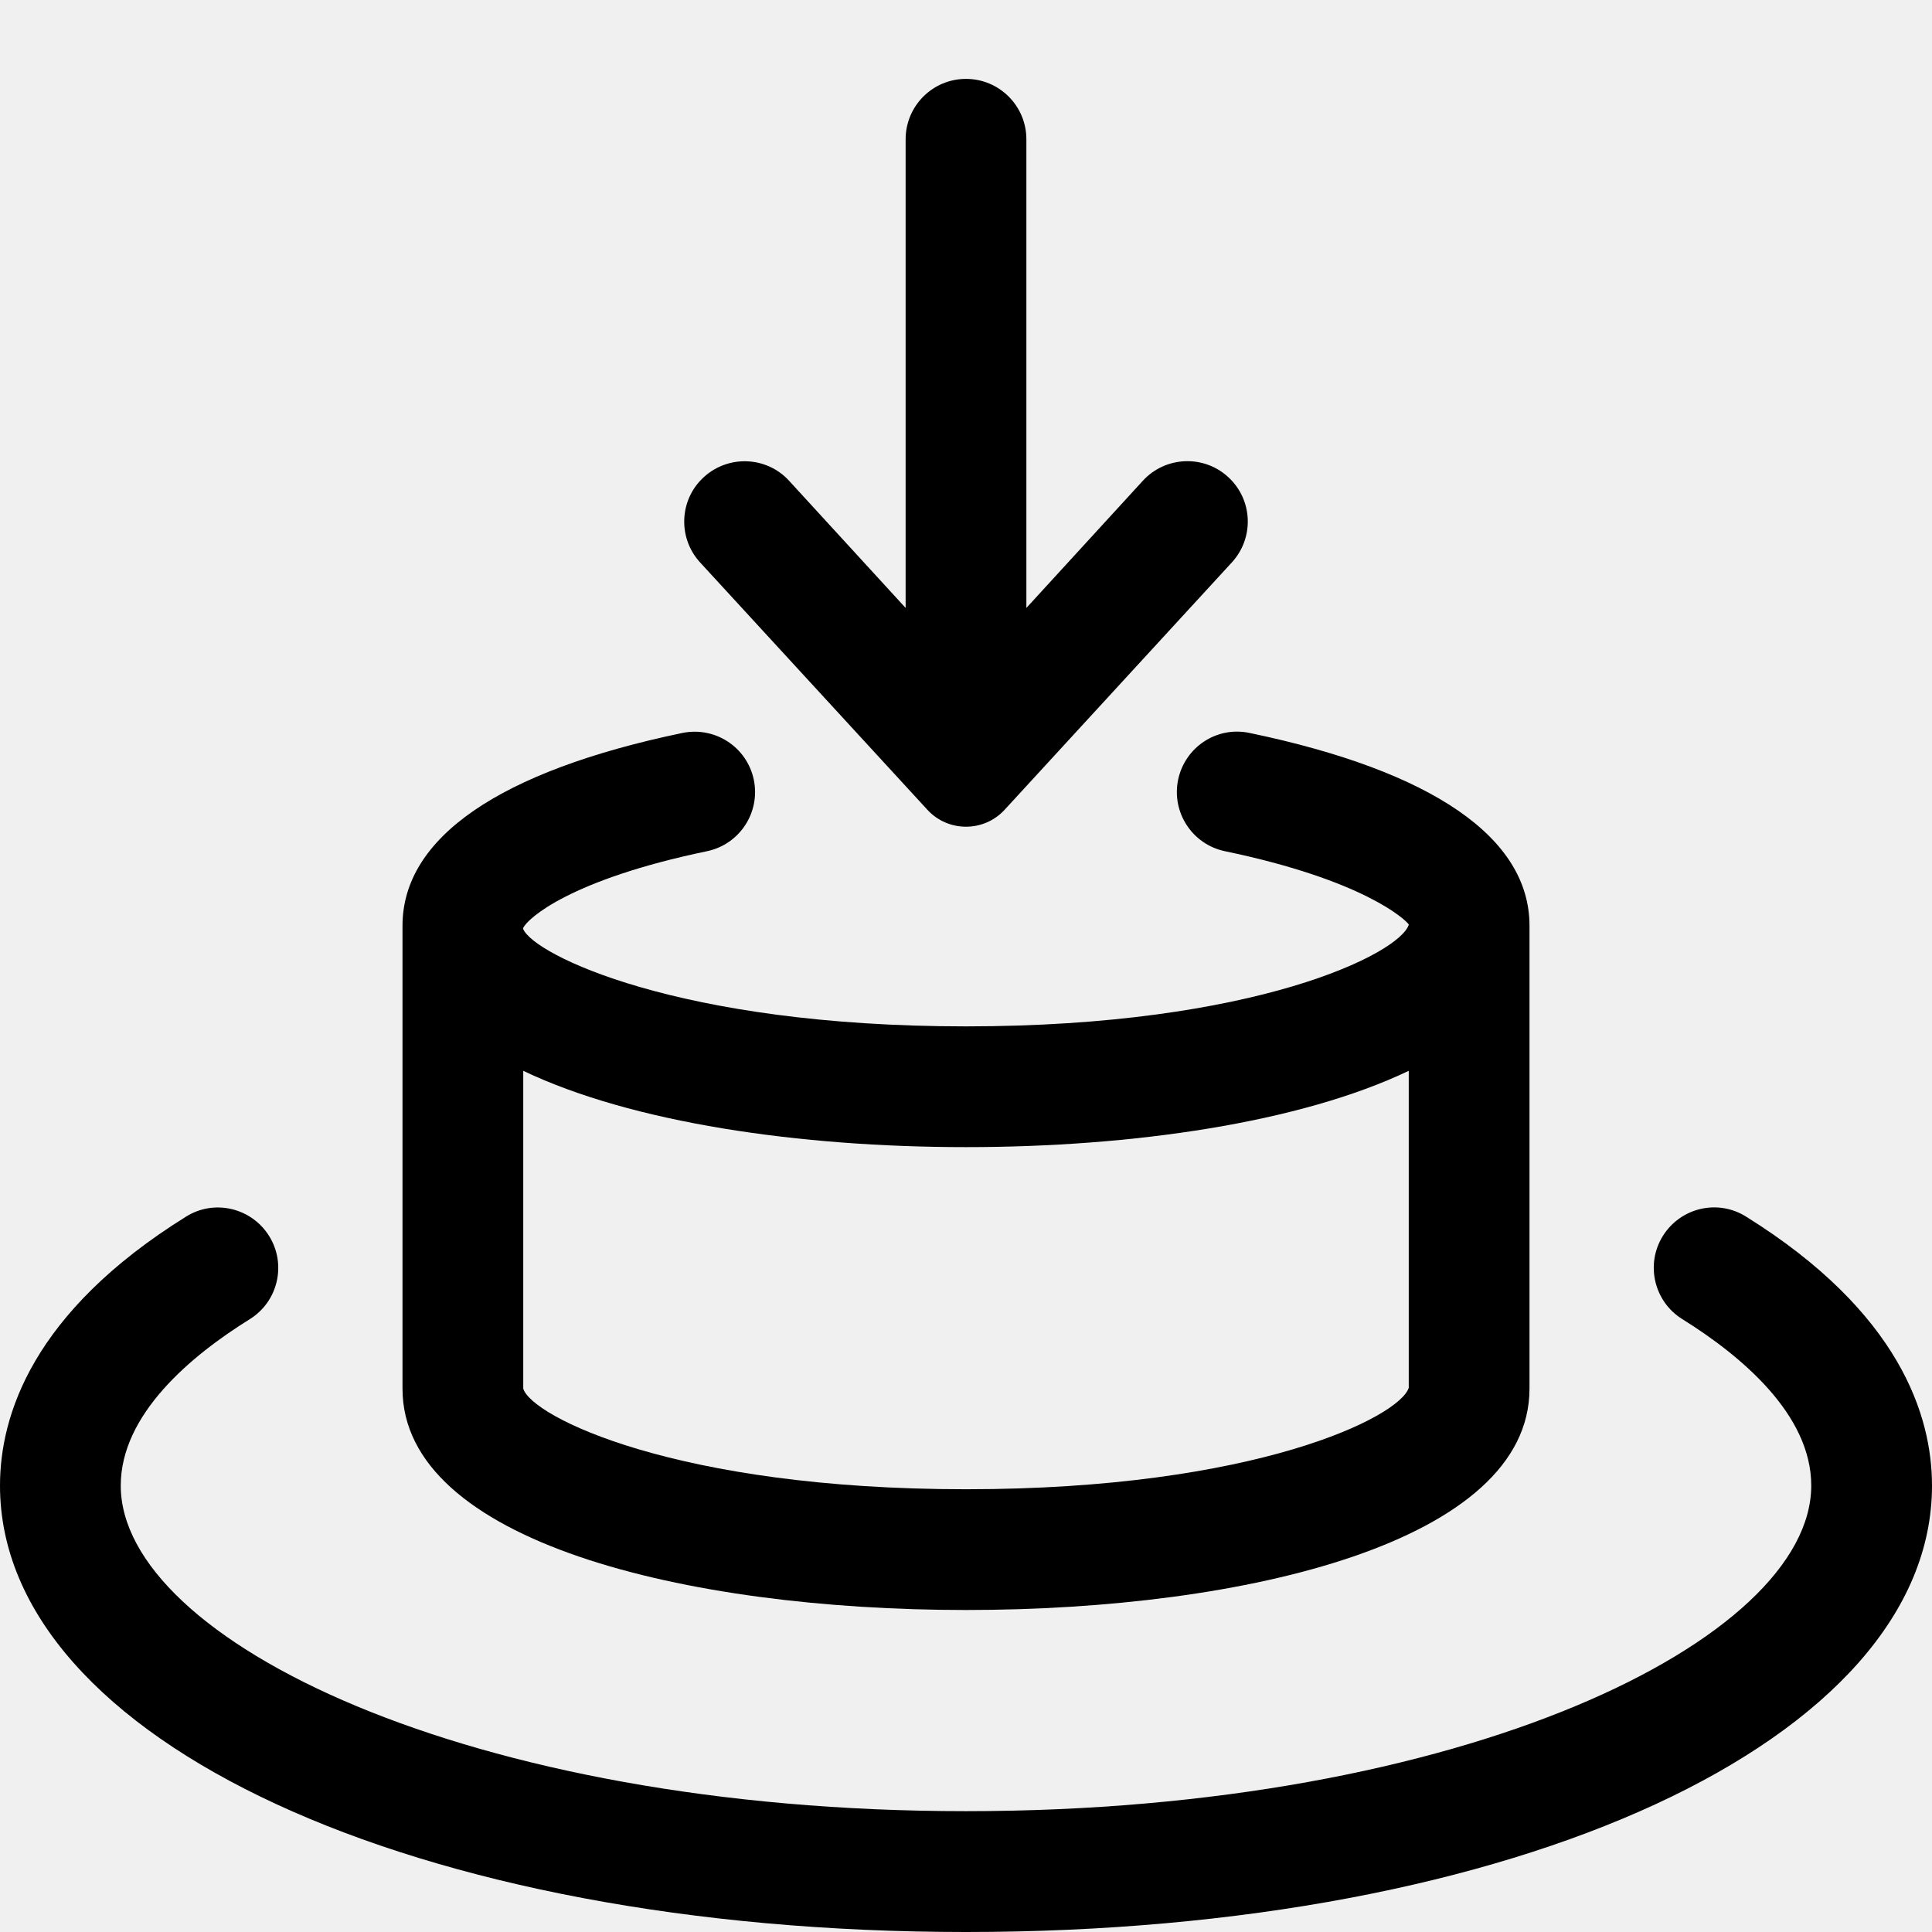
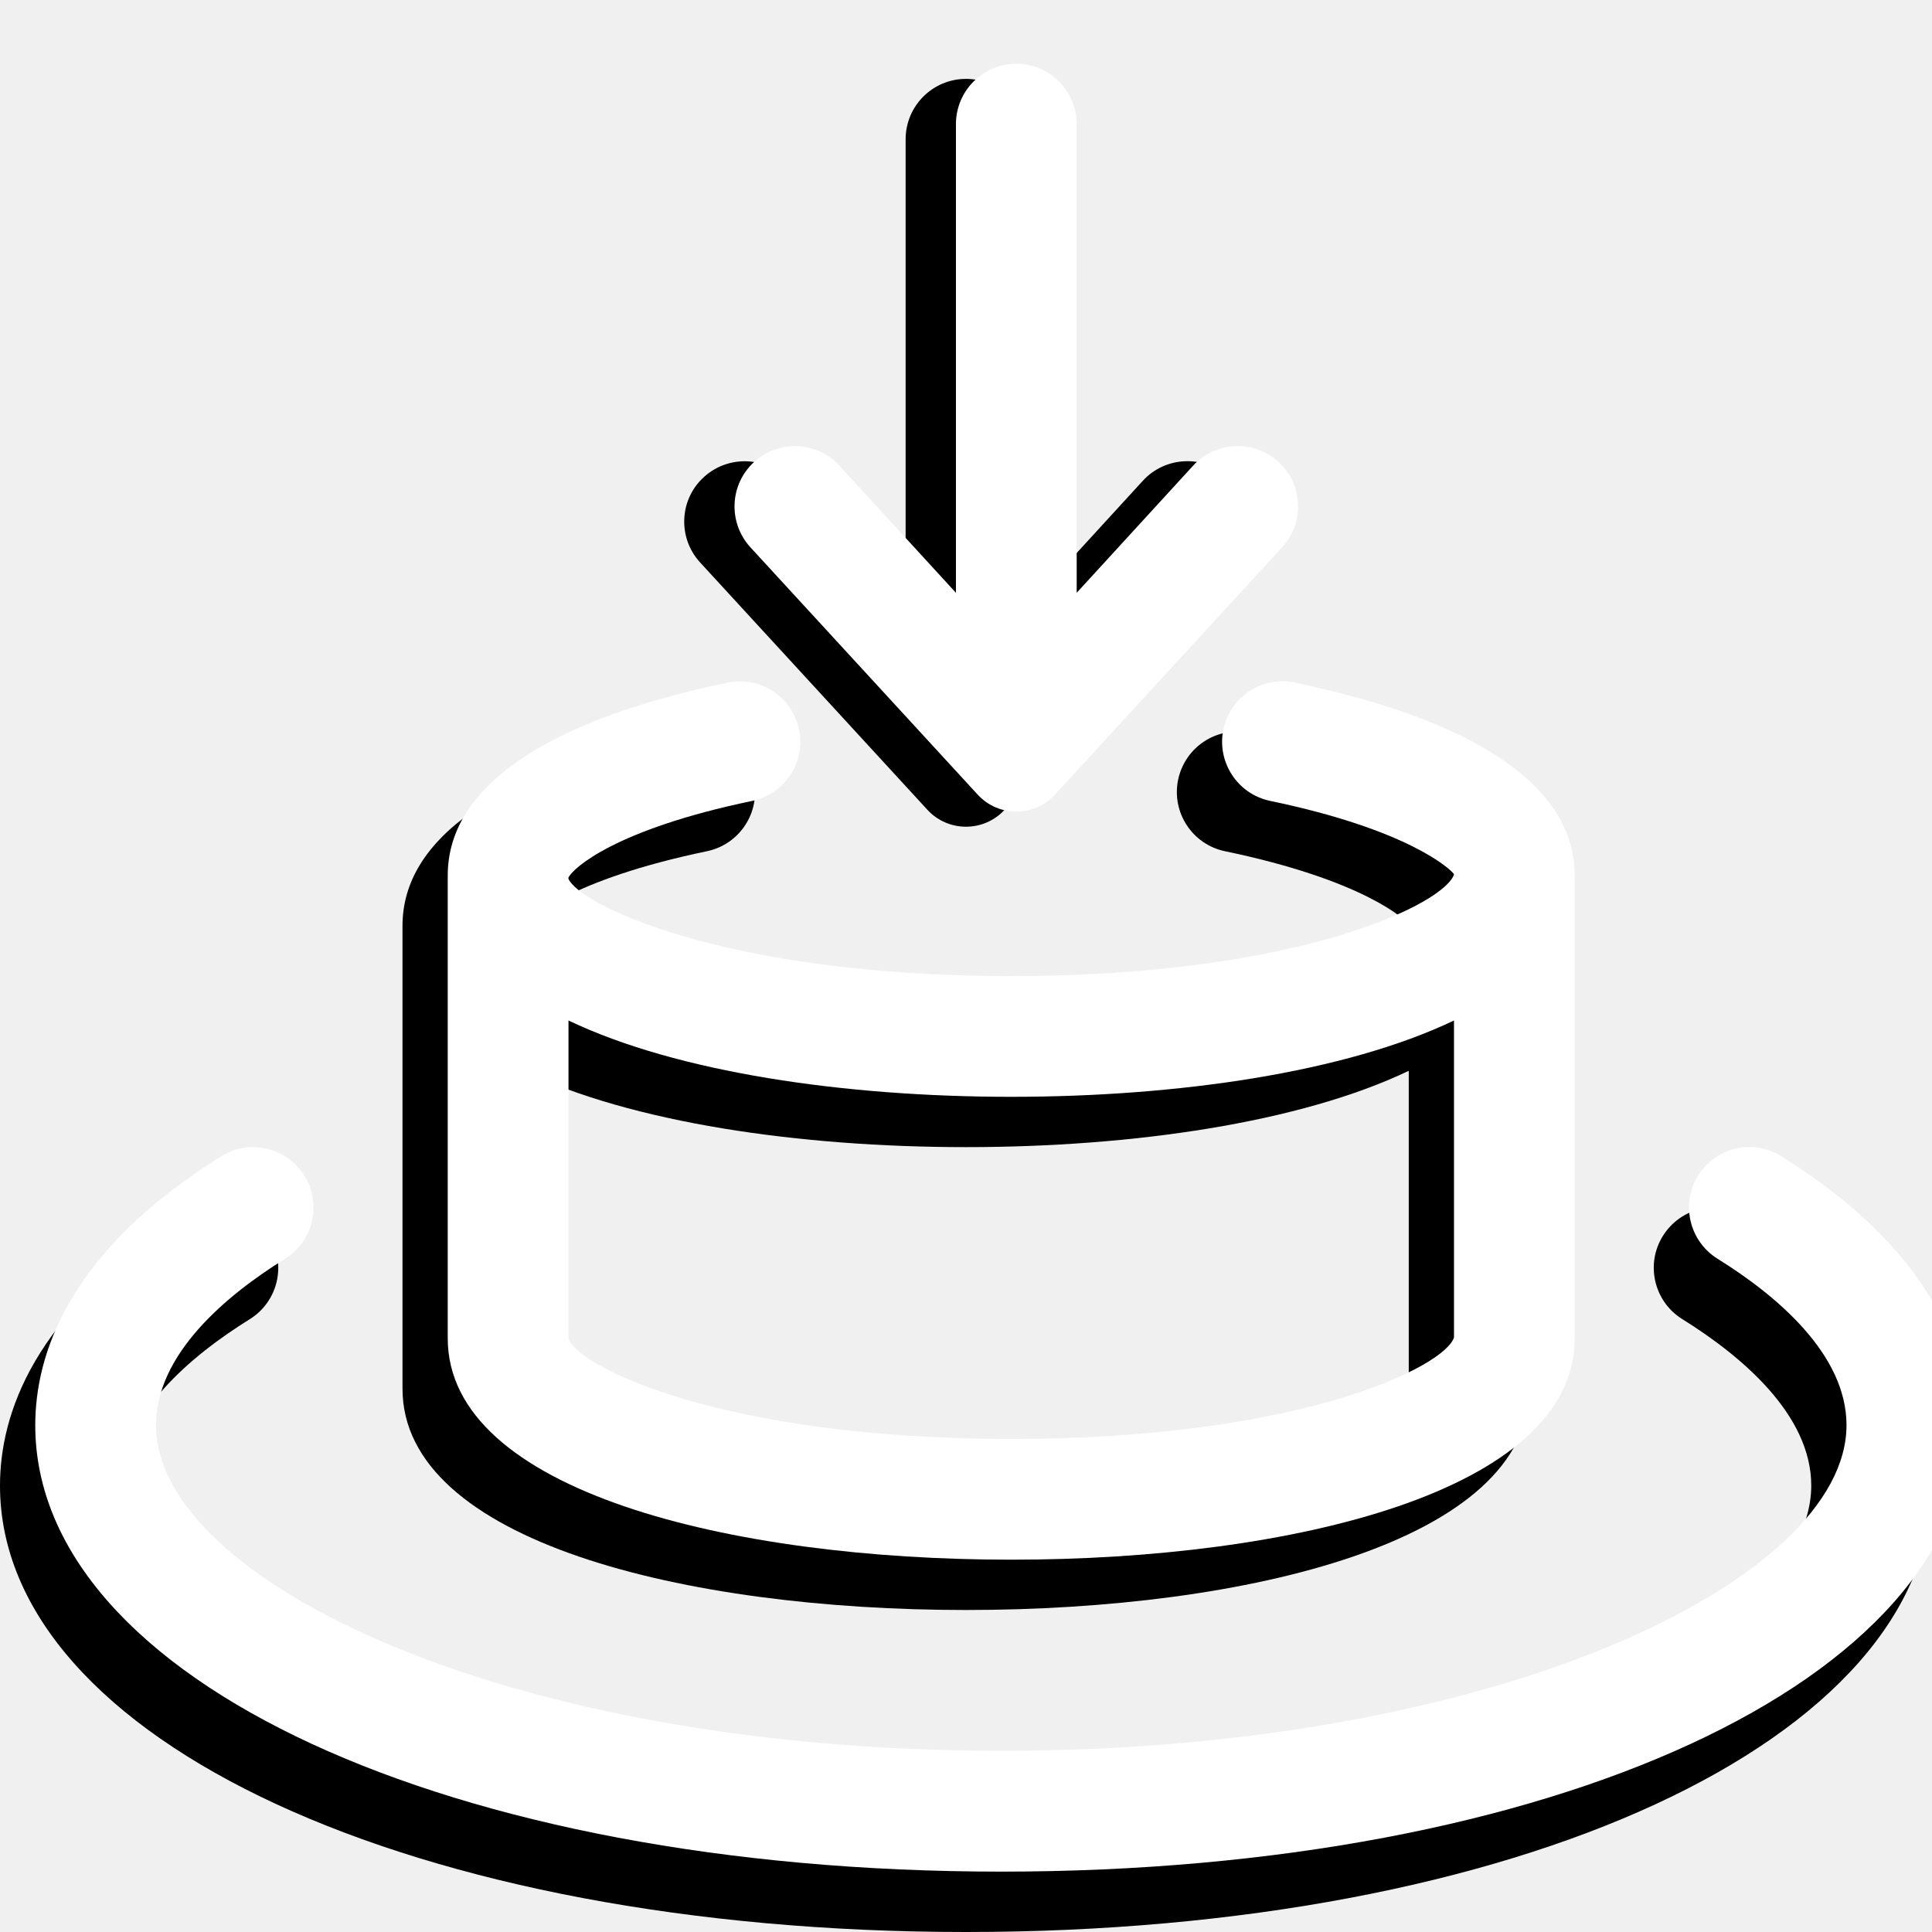
<svg xmlns="http://www.w3.org/2000/svg" id="regular" enable-background="new 0 0 24 24" height="512" viewBox="0 0 24 24" width="512">
-   <path d="m21.69 15.113c-.352-.221-.814-.111-1.033.24s-.111.814.24 1.033c.731.455 1.603 1.184 1.603 2.068 0 1.913-4.312 4.045-10.5 4.045s-10.5-2.131-10.5-4.044c0-.885.871-1.613 1.603-2.068.352-.219.459-.682.24-1.033s-.682-.461-1.033-.24c-1.91 1.189-2.31 2.473-2.31 3.341 0 3.161 5.159 5.545 12 5.545s12-2.384 12-5.545c0-.868-.4-2.152-2.31-3.342z" />
-   <path d="m8.783 10.574c.405-.085.665-.481.581-.888-.085-.404-.478-.664-.887-.581-2.275.474-3.477 1.302-3.477 2.395v5.75c0 1.899 3.516 2.75 7 2.75s7-.851 7-2.75v-5.75c0-1.093-1.202-1.921-3.477-2.395-.408-.087-.803.176-.888.581-.084.406.176.803.581.888 1.723.358 2.243.849 2.285.911-.11.36-1.908 1.265-5.502 1.265-3.576 0-5.37-.894-5.5-1.21v-.013c.059-.121.587-.6 2.284-.953zm3.217 3.676c2.073 0 4.152-.304 5.5-.948v3.937c-.11.36-1.901 1.261-5.5 1.261-3.603 0-5.395-.903-5.5-1.25v-3.948c1.348.644 3.427.948 5.5.948z" />
-   <path d="m11.52 10.059c.258.281.702.281.96 0l2.823-3.073c.28-.306.26-.78-.046-1.06-.303-.279-.78-.26-1.06.046l-1.447 1.58v-5.822c0-.414-.336-.75-.75-.75s-.75.336-.75.75v5.822l-1.447-1.579c-.279-.306-.755-.325-1.06-.046-.306.279-.326.754-.046 1.06z" />
+   <path id="svg_1" d="m21.69,15.113c-0.352,-0.221 -0.814,-0.111 -1.033,0.24s-0.111,0.814 0.24,1.033c0.731,0.455 1.603,1.184 1.603,2.068c0,1.913 -4.312,4.045 -10.5,4.045s-10.5,-2.131 -10.5,-4.044c0,-0.885 0.871,-1.613 1.603,-2.068c0.352,-0.219 0.459,-0.682 0.24,-1.033s-0.682,-0.461 -1.033,-0.24c-1.91,1.189 -2.31,2.473 -2.31,3.341c0,3.161 5.159,5.545 12,5.545s12,-2.384 12,-5.545c0,-0.868 -0.4,-2.152 -2.31,-3.342z" />
+   <path id="svg_2" d="m8.783,10.574c0.405,-0.085 0.665,-0.481 0.581,-0.888c-0.085,-0.404 -0.478,-0.664 -0.887,-0.581c-2.275,0.474 -3.477,1.302 -3.477,2.395l0,5.75c0,1.899 3.516,2.75 7,2.75s7,-0.851 7,-2.75l0,-5.75c0,-1.093 -1.202,-1.921 -3.477,-2.395c-0.408,-0.087 -0.803,0.176 -0.888,0.581c-0.084,0.406 0.176,0.803 0.581,0.888c1.723,0.358 2.243,0.849 2.285,0.911c-0.11,0.36 -1.908,1.265 -5.502,1.265c-3.576,0 -5.37,-0.894 -5.5,-1.21l0,-0.013c0.059,-0.121 0.587,-0.6 2.284,-0.953zm3.217,3.676c2.073,0 4.152,-0.304 5.5,-0.948l0,3.937c-0.11,0.36 -1.901,1.261 -5.5,1.261c-3.603,0 -5.395,-0.903 -5.5,-1.25l0,-3.948c1.348,0.644 3.427,0.948 5.5,0.948z" />
+   <path id="svg_3" d="m11.52,10.059c0.258,0.281 0.702,0.281 0.96,0l2.823,-3.073c0.28,-0.306 0.26,-0.78 -0.046,-1.06c-0.303,-0.279 -0.78,-0.26 -1.06,0.046l-1.447,1.58l0,-5.822c0,-0.414 -0.336,-0.75 -0.75,-0.75s-0.75,0.336 -0.75,0.75l0,5.822l-1.447,-1.579c-0.279,-0.306 -0.755,-0.325 -1.06,-0.046c-0.306,0.279 -0.326,0.754 -0.046,1.06l2.823,3.072z" />
+   <path fill="#ffffff" id="svg_4" d="m12.145,9.871c0.258,0.281 0.702,0.281 0.96,0l2.823,-3.073c0.28,-0.306 0.26,-0.78 -0.046,-1.06c-0.303,-0.279 -0.78,-0.26 -1.06,0.046l-1.447,1.58l0,-5.822c0,-0.414 -0.336,-0.75 -0.75,-0.75s-0.75,0.336 -0.75,0.75l0,5.822l-1.447,-1.579c-0.279,-0.306 -0.755,-0.325 -1.06,-0.046c-0.306,0.279 -0.326,0.754 -0.046,1.06l2.823,3.072z" />
+   <path fill="#ffffff" id="svg_5" d="m9.345,9.949c0.405,-0.085 0.665,-0.481 0.581,-0.888c-0.085,-0.404 -0.478,-0.664 -0.887,-0.581c-2.275,0.474 -3.477,1.302 -3.477,2.395l0,5.75c0,1.899 3.516,2.75 7,2.75s7,-0.851 7,-2.75l0,-5.75c0,-1.093 -1.202,-1.921 -3.477,-2.395c-0.408,-0.087 -0.803,0.176 -0.888,0.581c-0.084,0.406 0.176,0.803 0.581,0.888c1.723,0.358 2.243,0.849 2.285,0.911c-0.11,0.36 -1.908,1.265 -5.502,1.265c-3.576,0 -5.37,-0.894 -5.5,-1.21l0,-0.013c0.059,-0.121 0.587,-0.6 2.284,-0.953zm3.217,3.676c2.073,0 4.152,-0.304 5.5,-0.948l0,3.937c-0.11,0.36 -1.901,1.261 -5.5,1.261c-3.603,0 -5.395,-0.903 -5.5,-1.25l0,-3.948c1.348,0.644 3.427,0.948 5.5,0.948z" />
+   <path fill="#ffffff" id="svg_6" d="m22.128,14.363c-0.352,-0.221 -0.814,-0.111 -1.033,0.24s-0.111,0.814 0.24,1.033c0.731,0.455 1.603,1.184 1.603,2.068c0,1.913 -4.312,4.045 -10.5,4.045s-10.5,-2.131 -10.5,-4.044c0,-0.885 0.871,-1.613 1.603,-2.068c0.352,-0.219 0.459,-0.682 0.24,-1.033s-0.682,-0.461 -1.033,-0.24c-1.91,1.189 -2.31,2.473 -2.31,3.341c0,3.161 5.159,5.545 12,5.545s12,-2.384 12,-5.545c0,-0.868 -0.4,-2.152 -2.31,-3.342z" />
</svg>
